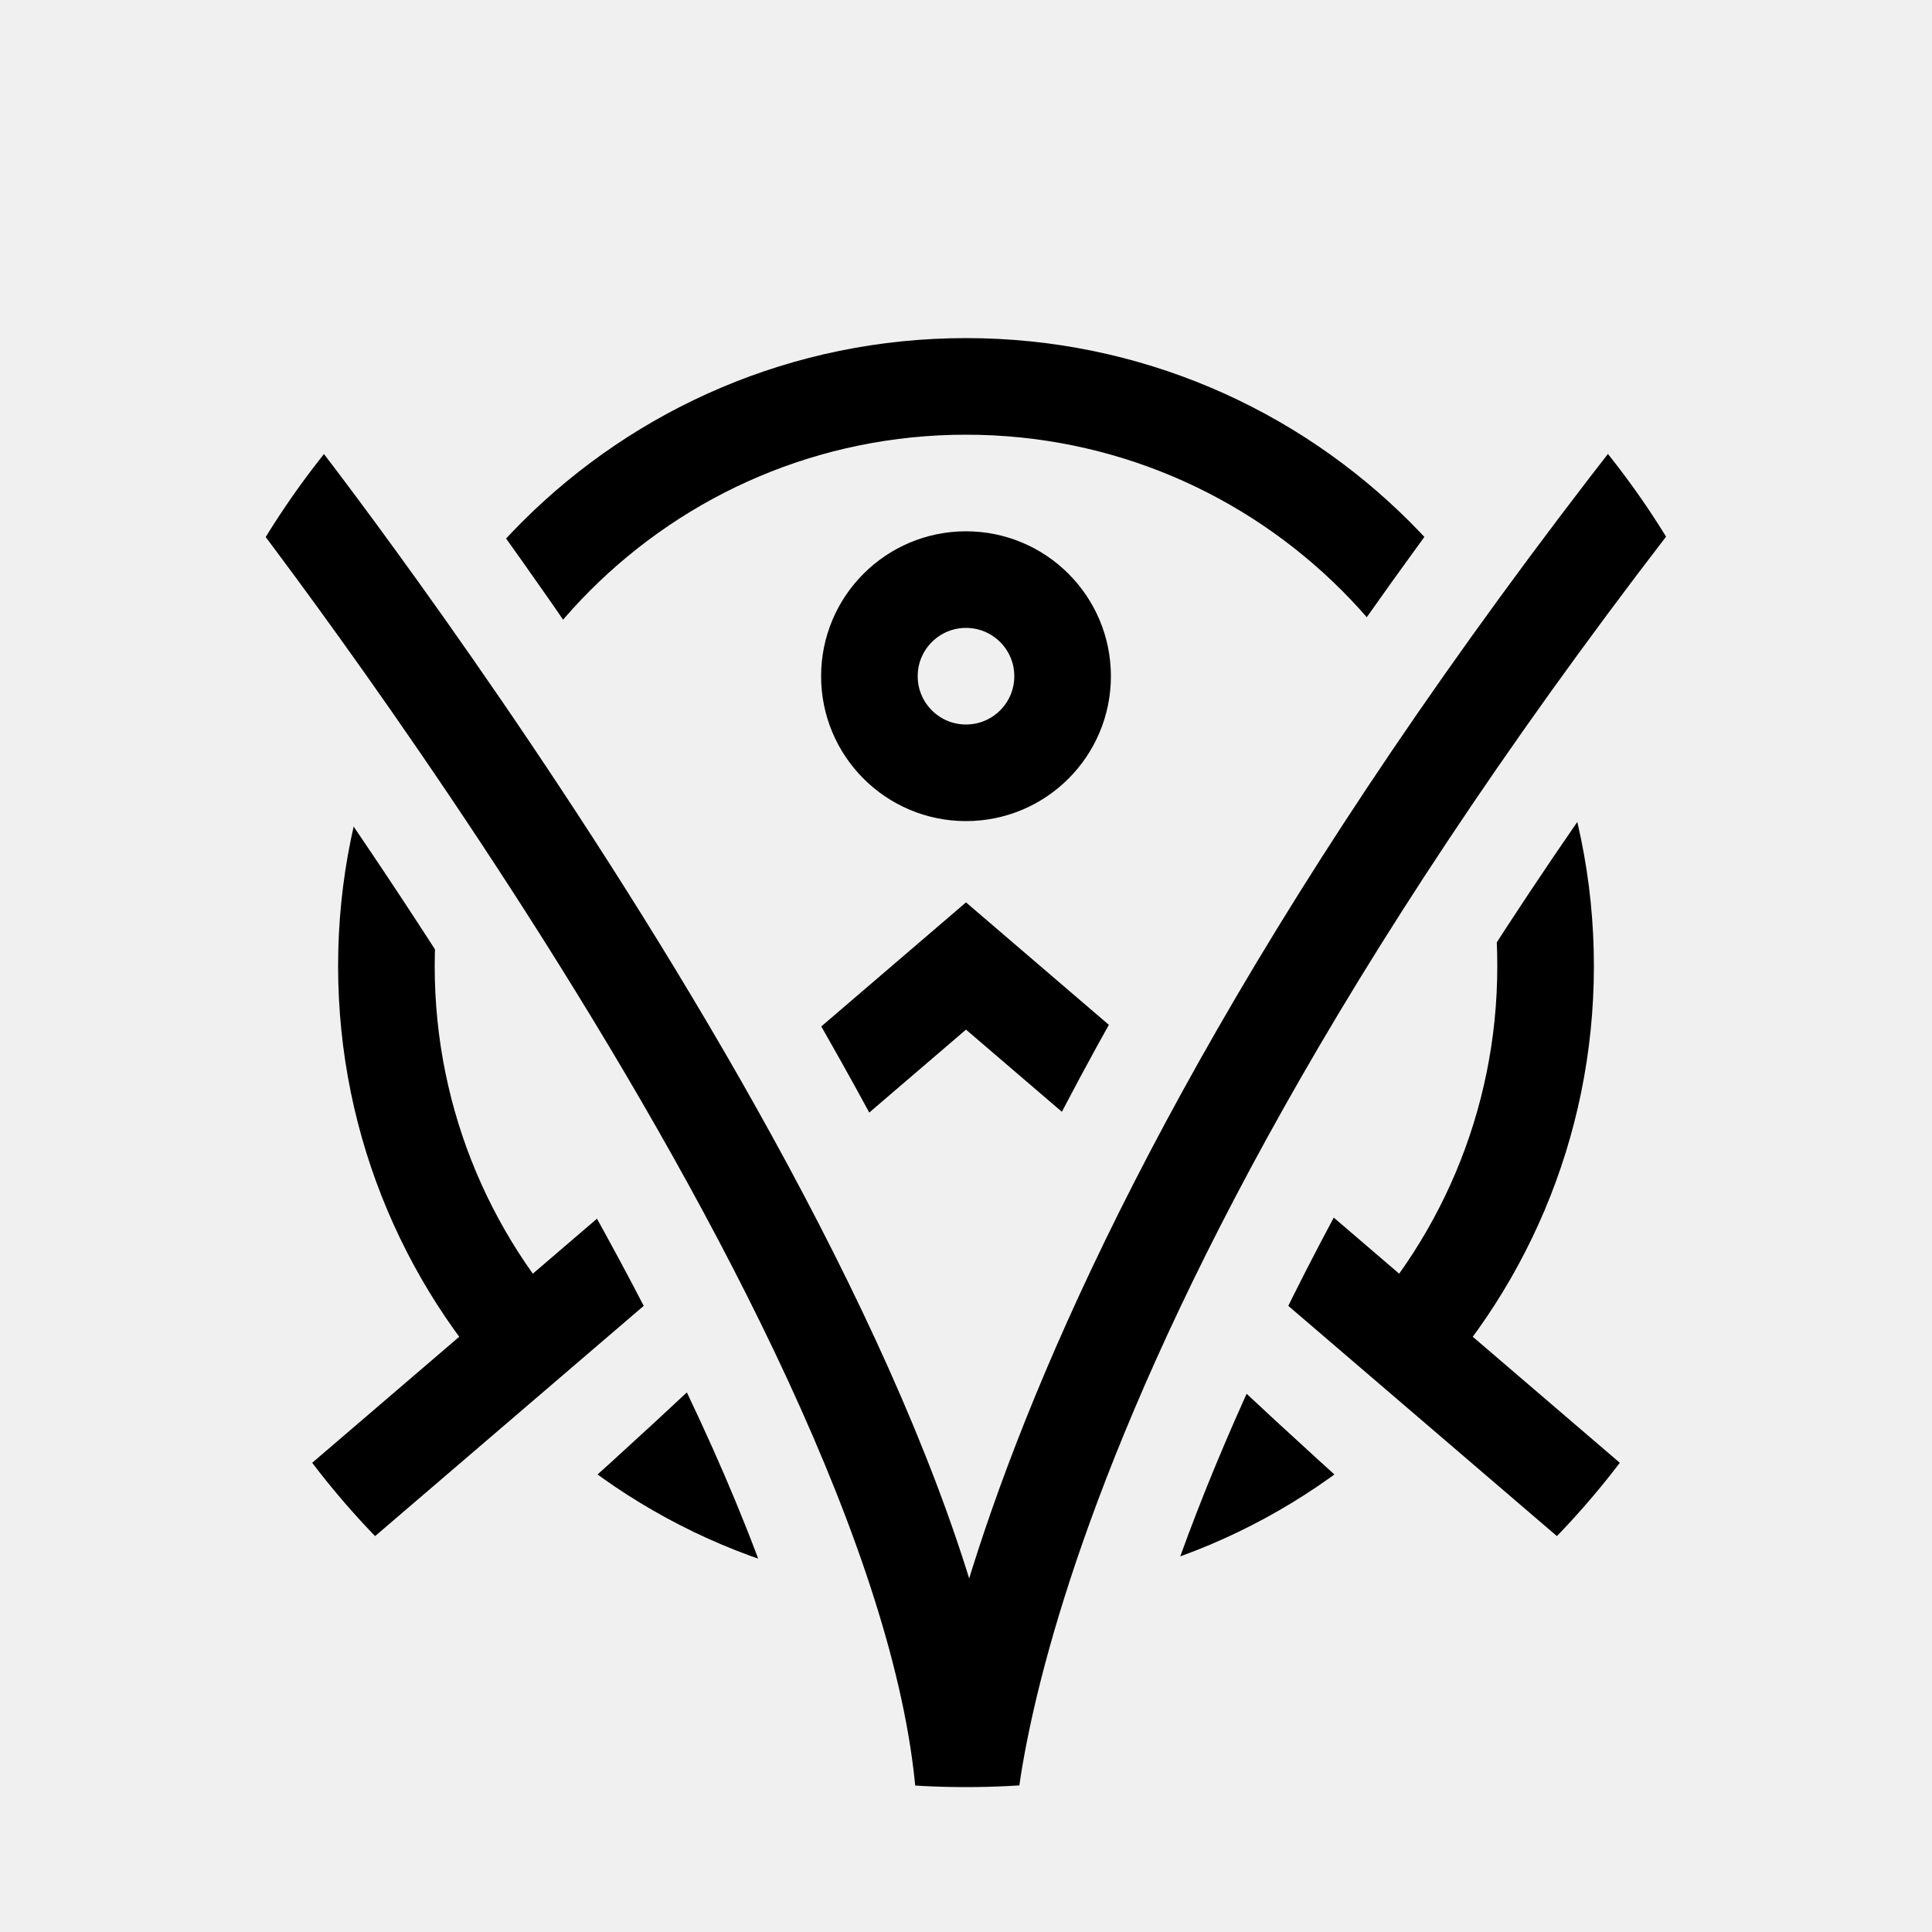
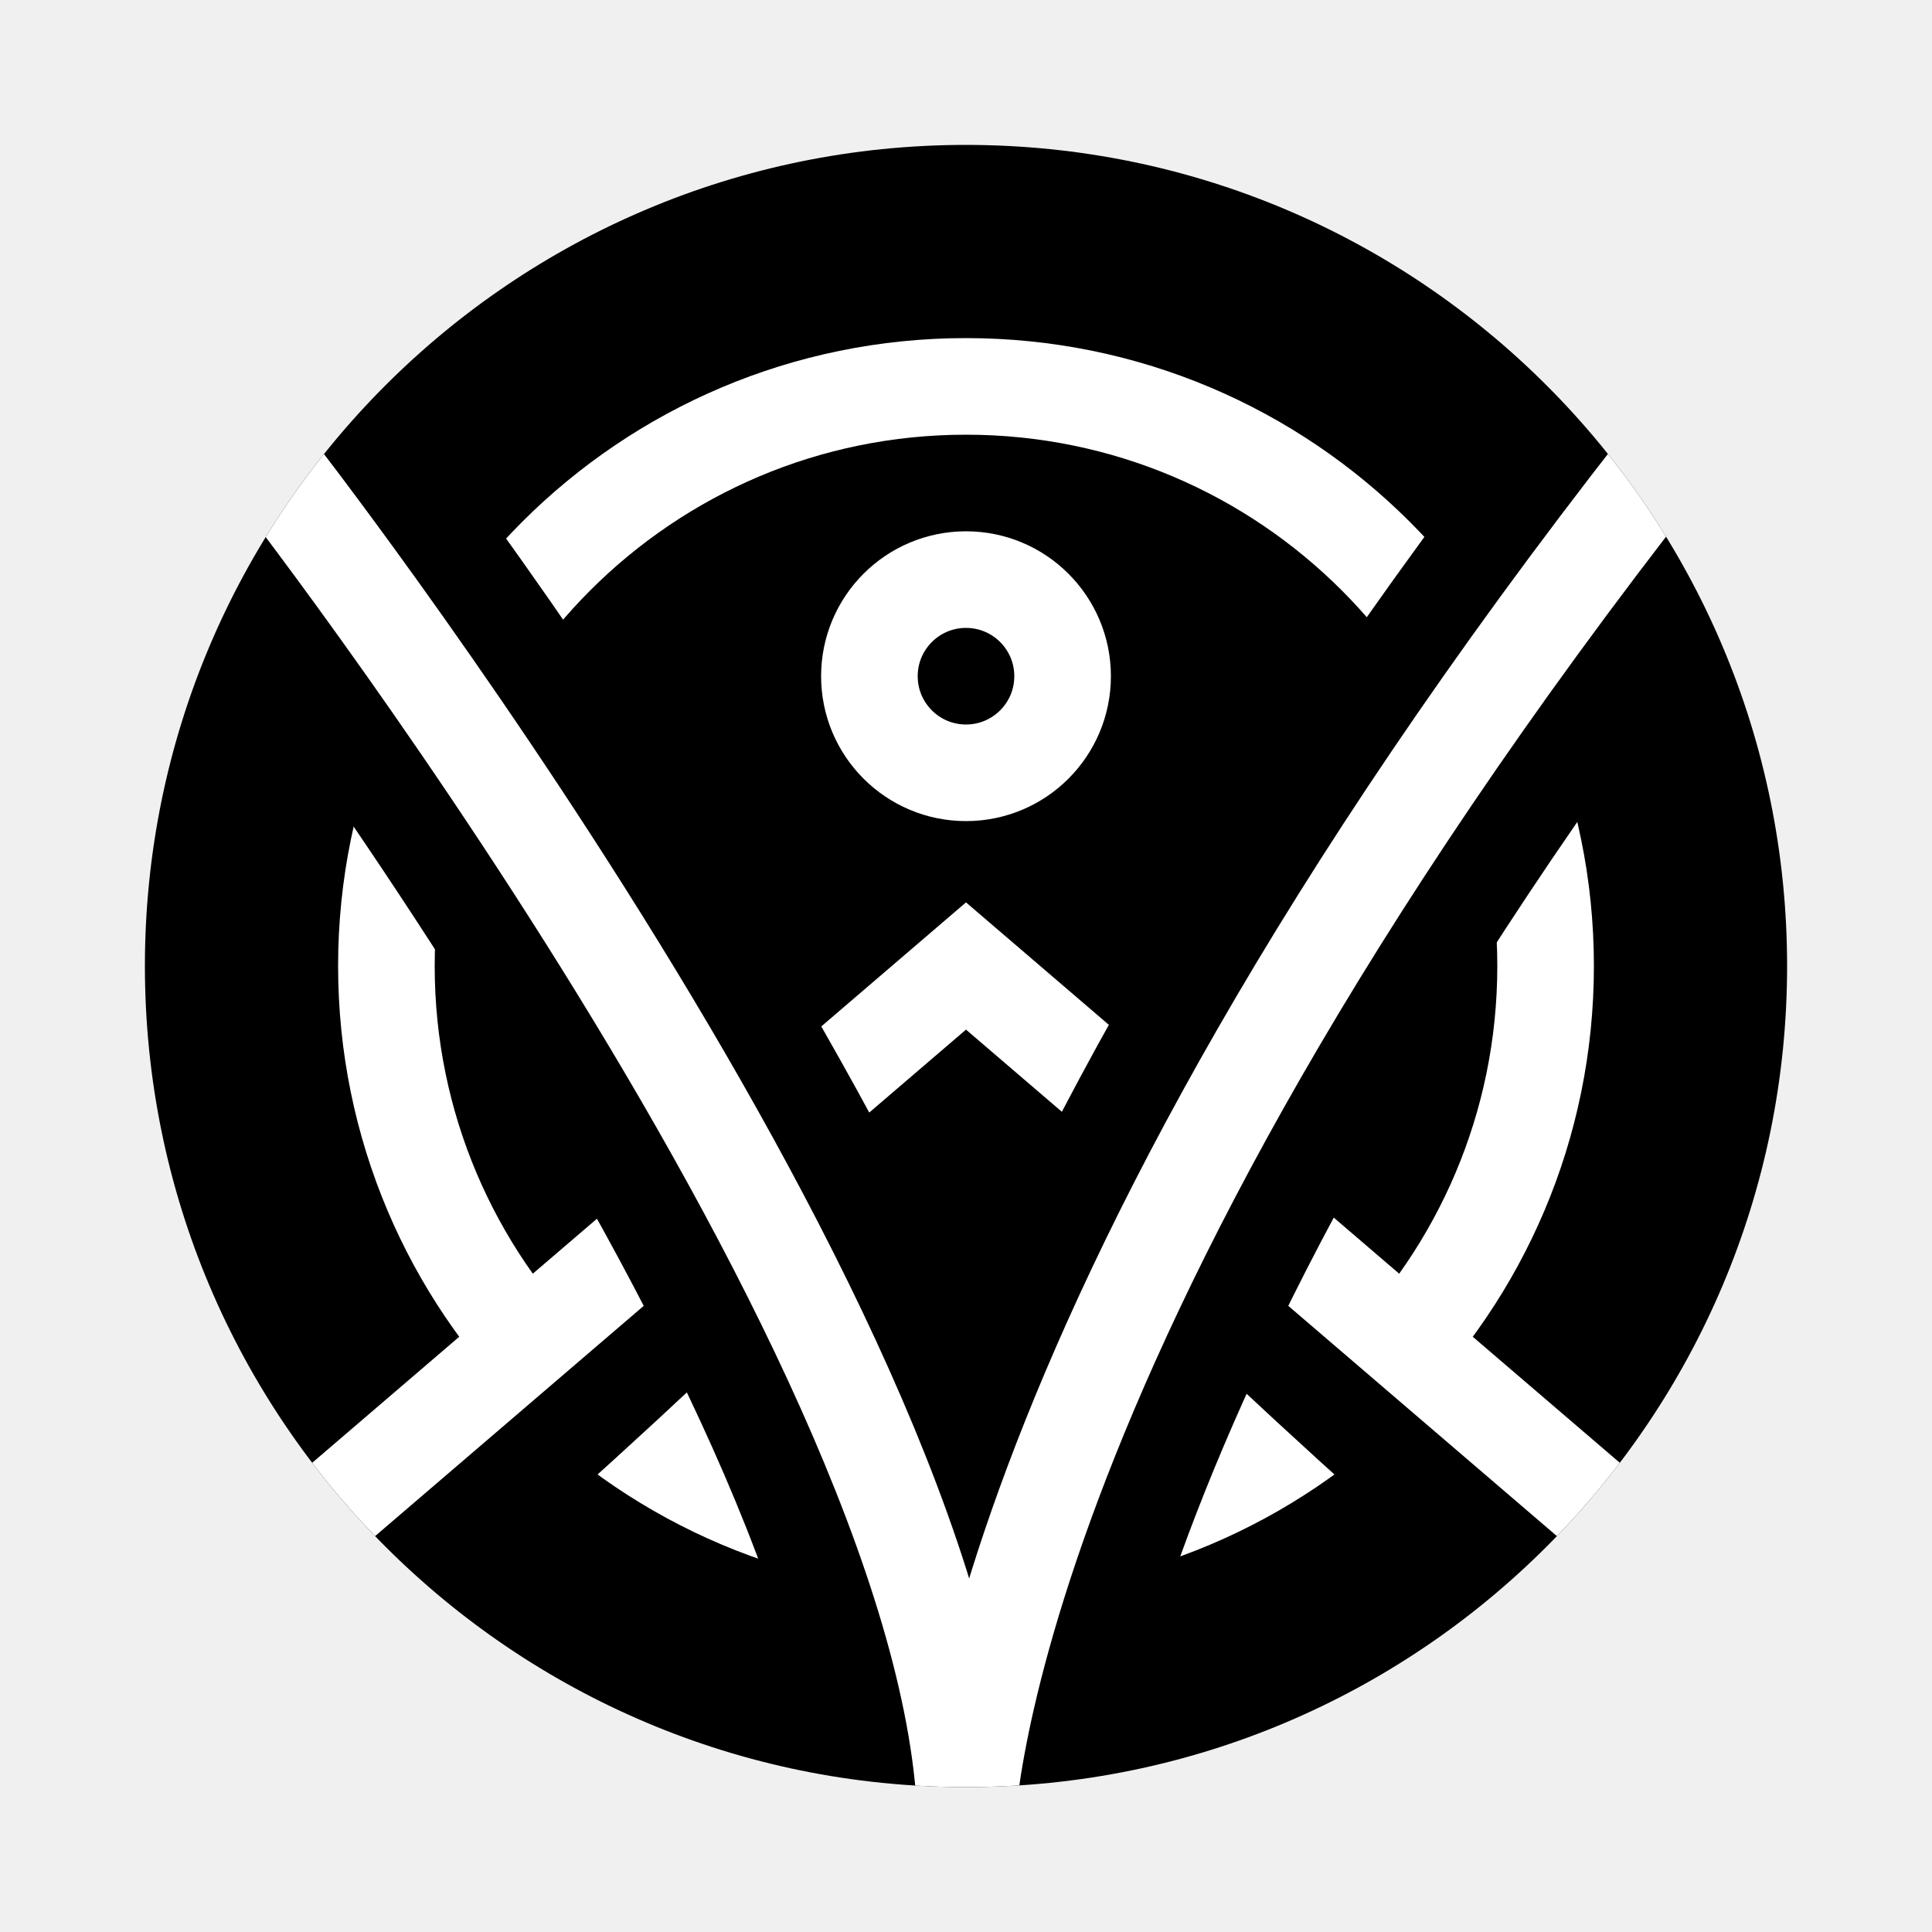
<svg xmlns="http://www.w3.org/2000/svg" id="skywardLogo" viewBox="0 0 100 100" width="512px" height="512px" role="img" aria-labelledby="Skyward" aria-describedby="">
+   <circle fill="black" stroke-width="5" cx="50" cy="50" r="42.5" />
  <g mask="url(#mask)">
-     <rect x="0" y="0" width="100" height="100" fill="black" />
+     <rect x="0" y="0" width="100" height="100" fill="white" />
  </g>
  <defs>
    <mask id="mask">
      <circle stroke="white" stroke-width="5" cx="50" cy="50" r="30" />
      <circle stroke="white" stroke-width="5" cx="50" cy="35" r="5" />
      <circle fill="white" cx="36" cy="70" r="5" />
      <circle fill="white" cx="64" cy="70" r="5" />
      <path stroke="black" stroke-width="8" fill="none" d="M 15 85 C 50 55 50 50 50 50 C 50 50 50 55 85 85" />
      <path stroke="white" stroke-width="5" fill="none" d="M 15 80 C 50 50 50 50 50 50 C 50 50 50 50 85 80" />
      <path stroke="black" stroke-width="15" fill="none" d="M 14 24 C 14 24 50 70 50 95 C 50 95 50 70 86 24" />
      <path stroke="white" stroke-width="5" fill="none" d="M 14 24 C 14 24 50 70 50 95 C 50 95 50 70 86 24" />
      <circle stroke="black" stroke-width="5" fill="none" cx="50" cy="50" r="45" />
    </mask>
  </defs>
</svg>
